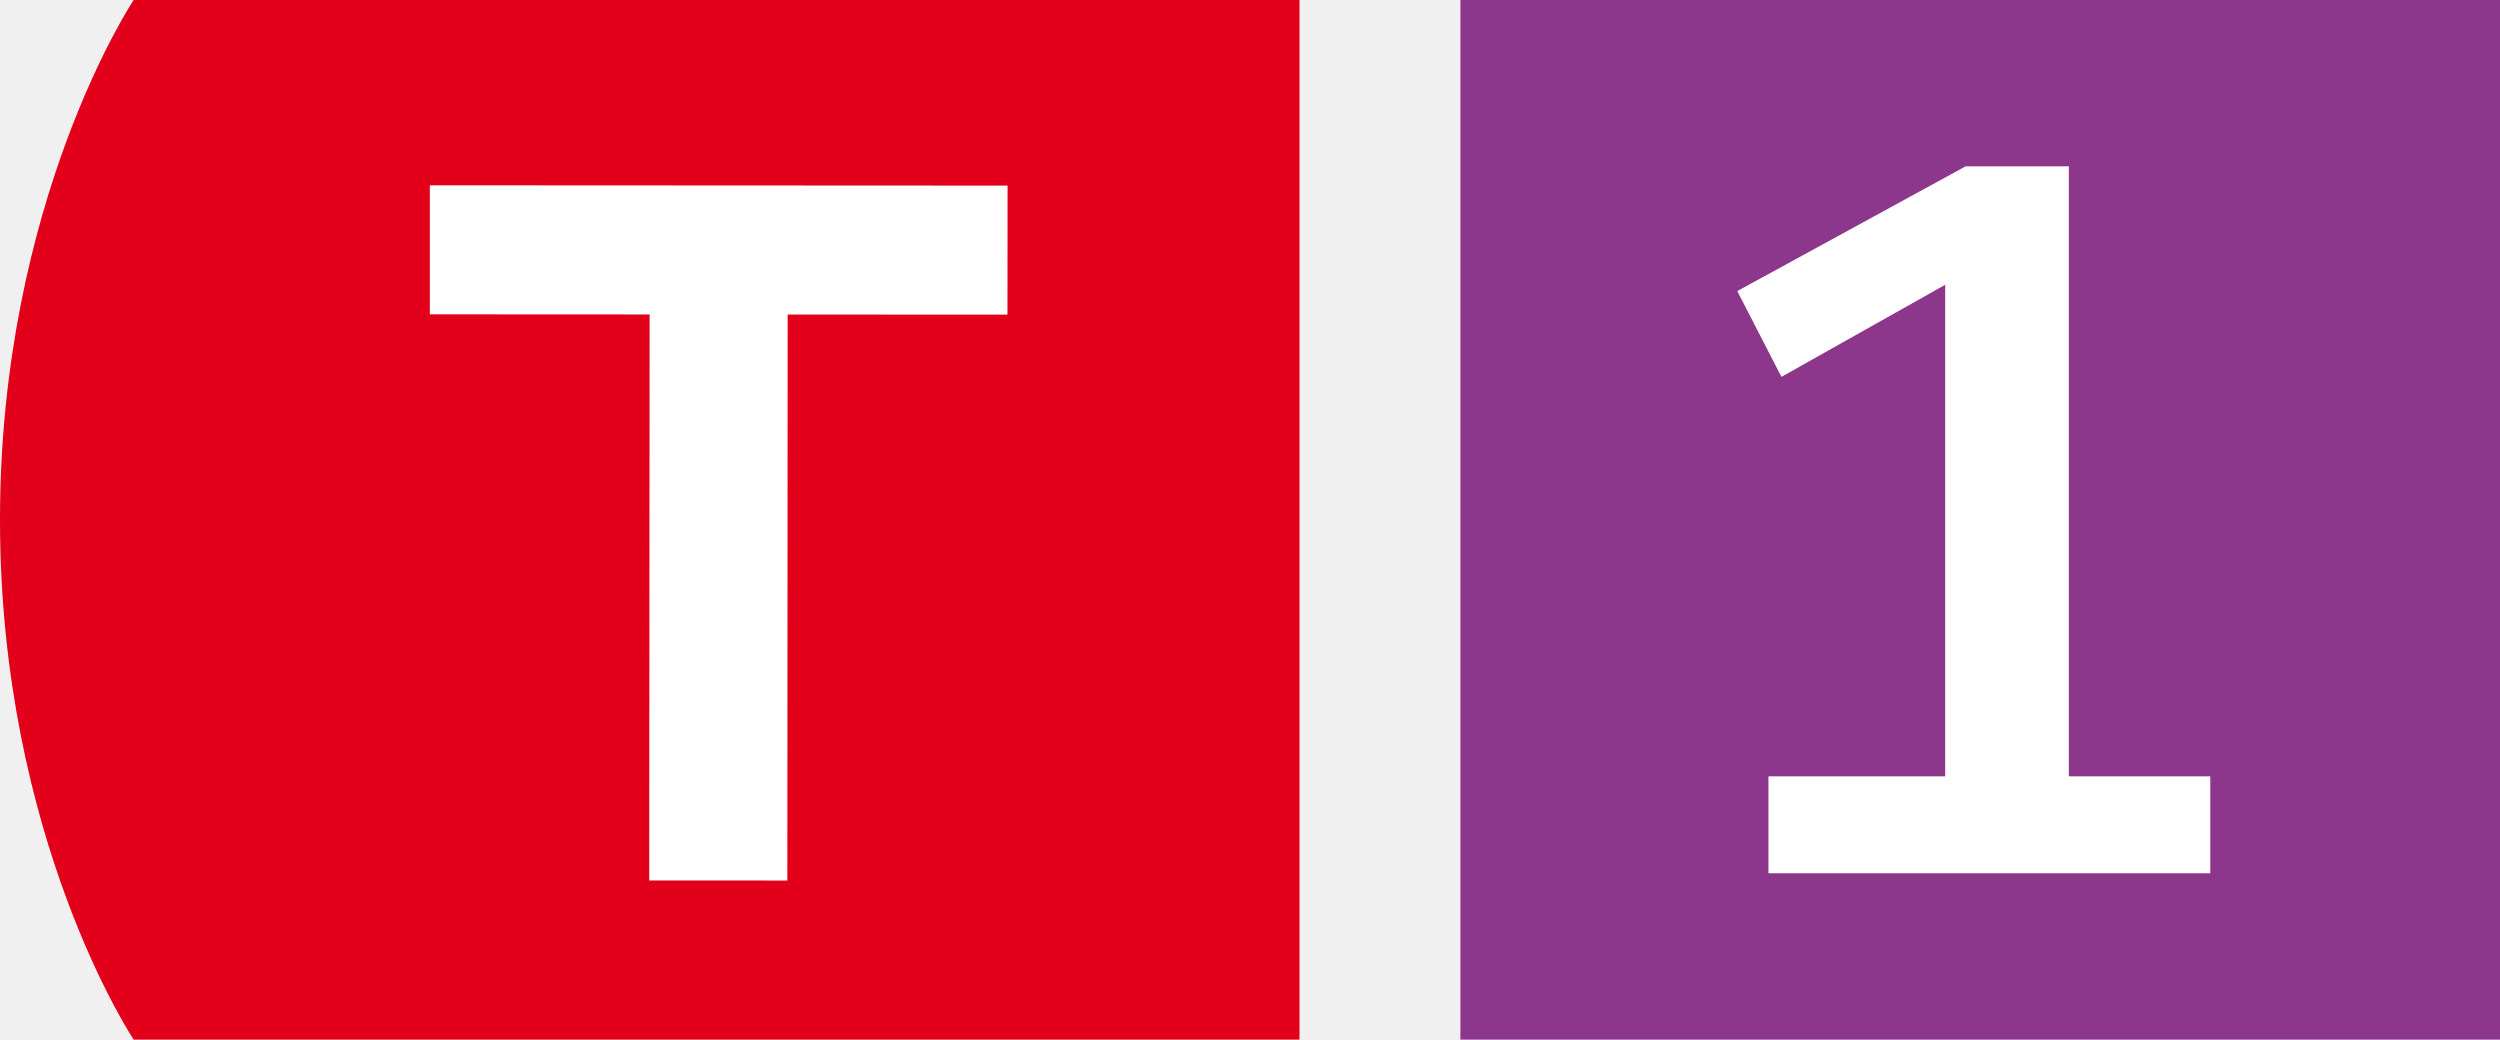
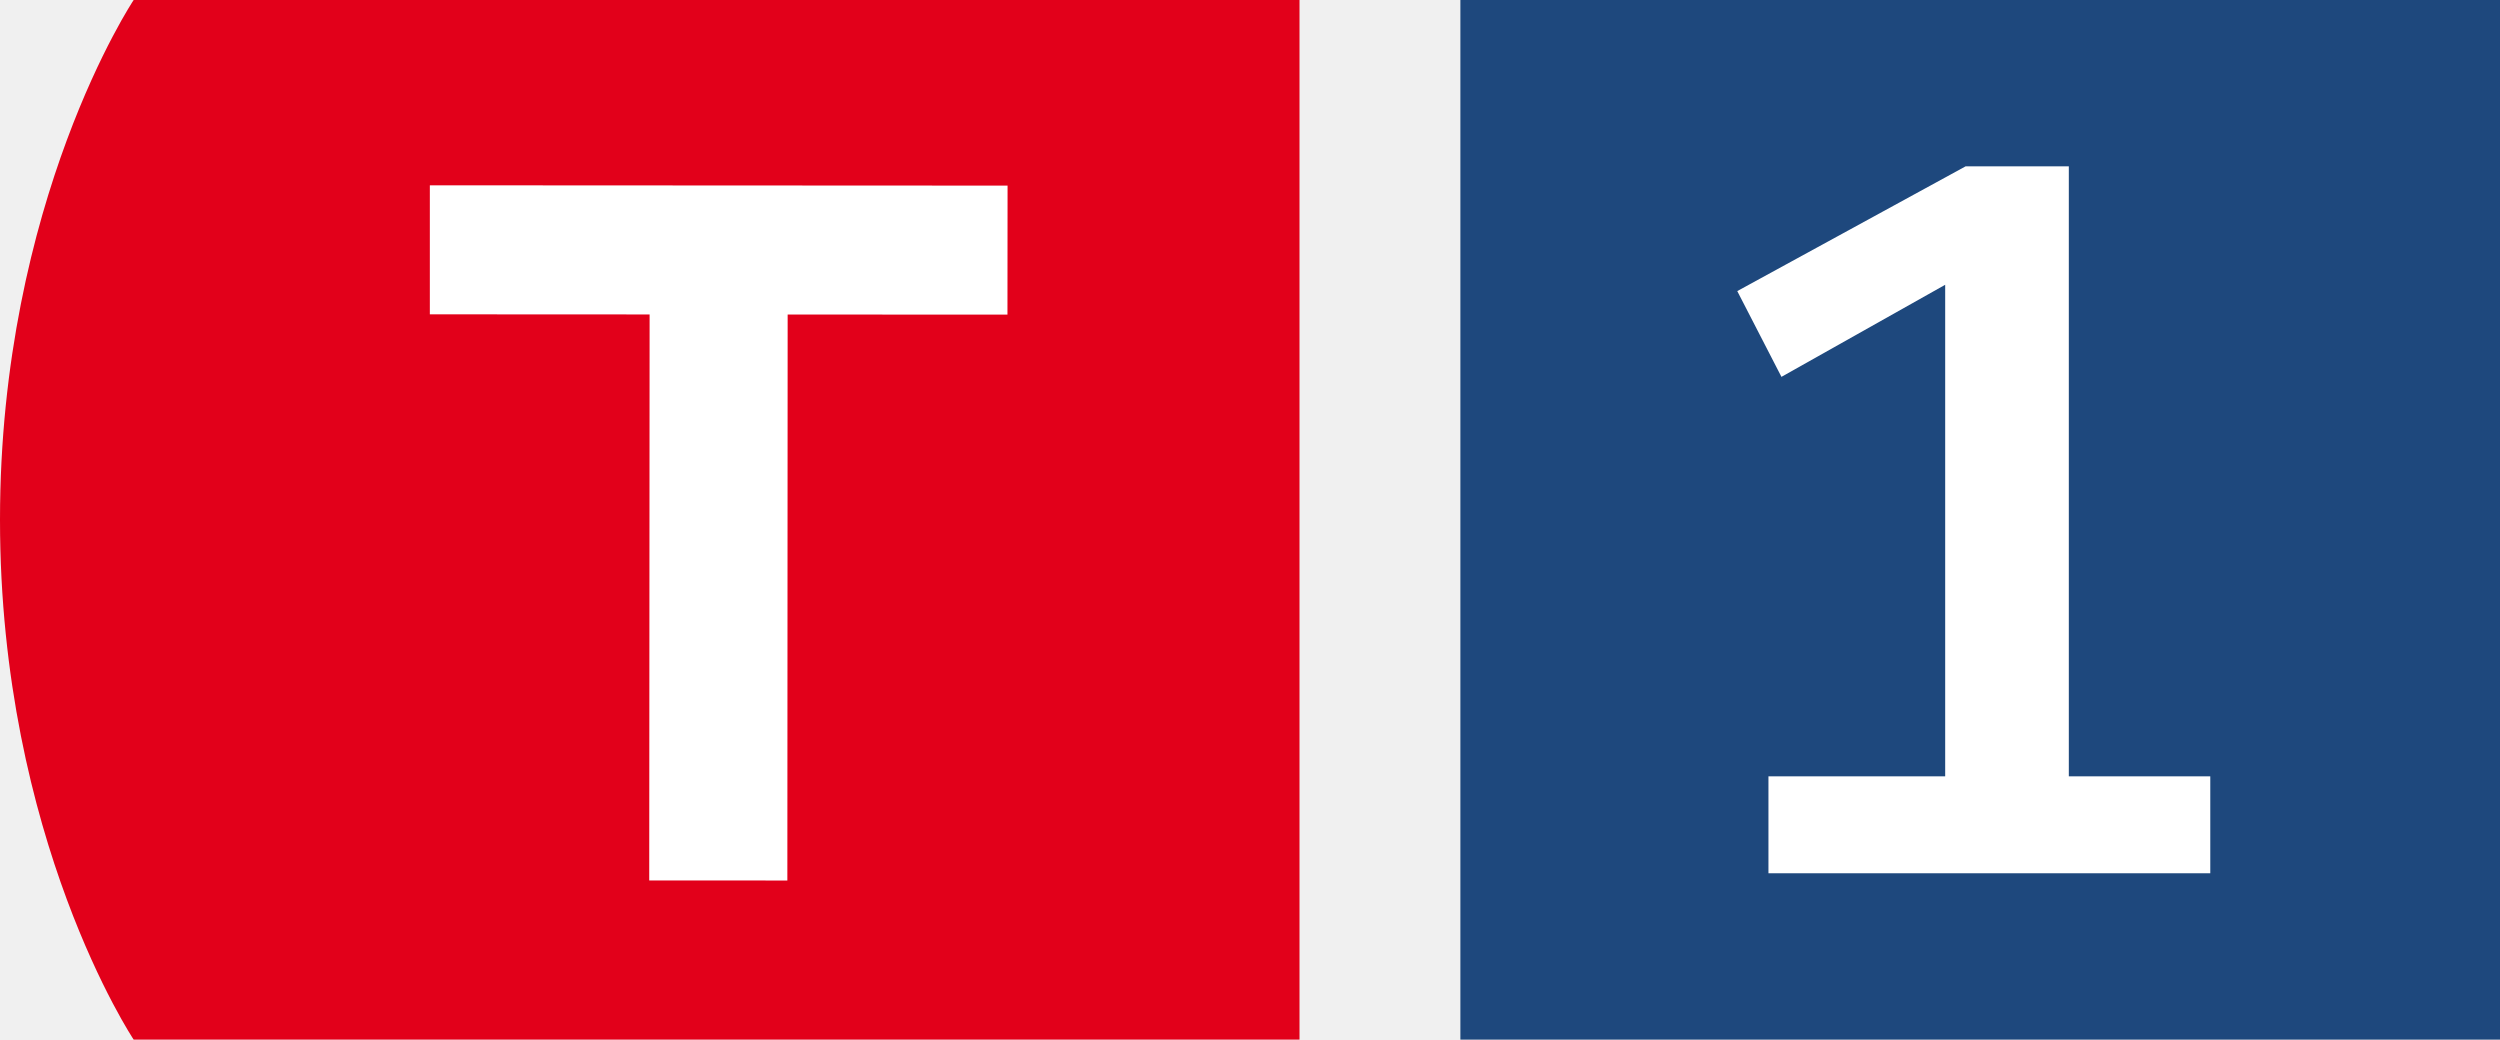
<svg xmlns="http://www.w3.org/2000/svg" viewBox="0 0 67.333 28" data-ligne-id="T1">
  <g>
    <g>
      <path fill="rgb(226,0,26)" d="M35,0H3.6S0,5.4,0,14s3.6,14,3.6,14h31.4" />
      <path fill="#FFFFFF" d="M17.496 8.469l-5.919-.003v-3.475l15.56.008-.003 3.475-5.92-.003-.008 15.244-3.72-.002z" />
    </g>
    <g>
-       <path fill="#8C368C" d="M39.333 0h28v28h-28z" />
+       <path fill="#1E487D" d="M39.333 0h28v28h-28z" />
      <path fill="#FFFFFF" d="M47.63 23.52L59.53 23.52L59.53 20.91L55.72 20.91L55.72 4.48L52.94 4.48L46.79 7.84L47.98 10.15L52.39 7.67L52.39 20.91L47.63 20.91Z" />
    </g>
  </g>
</svg>
